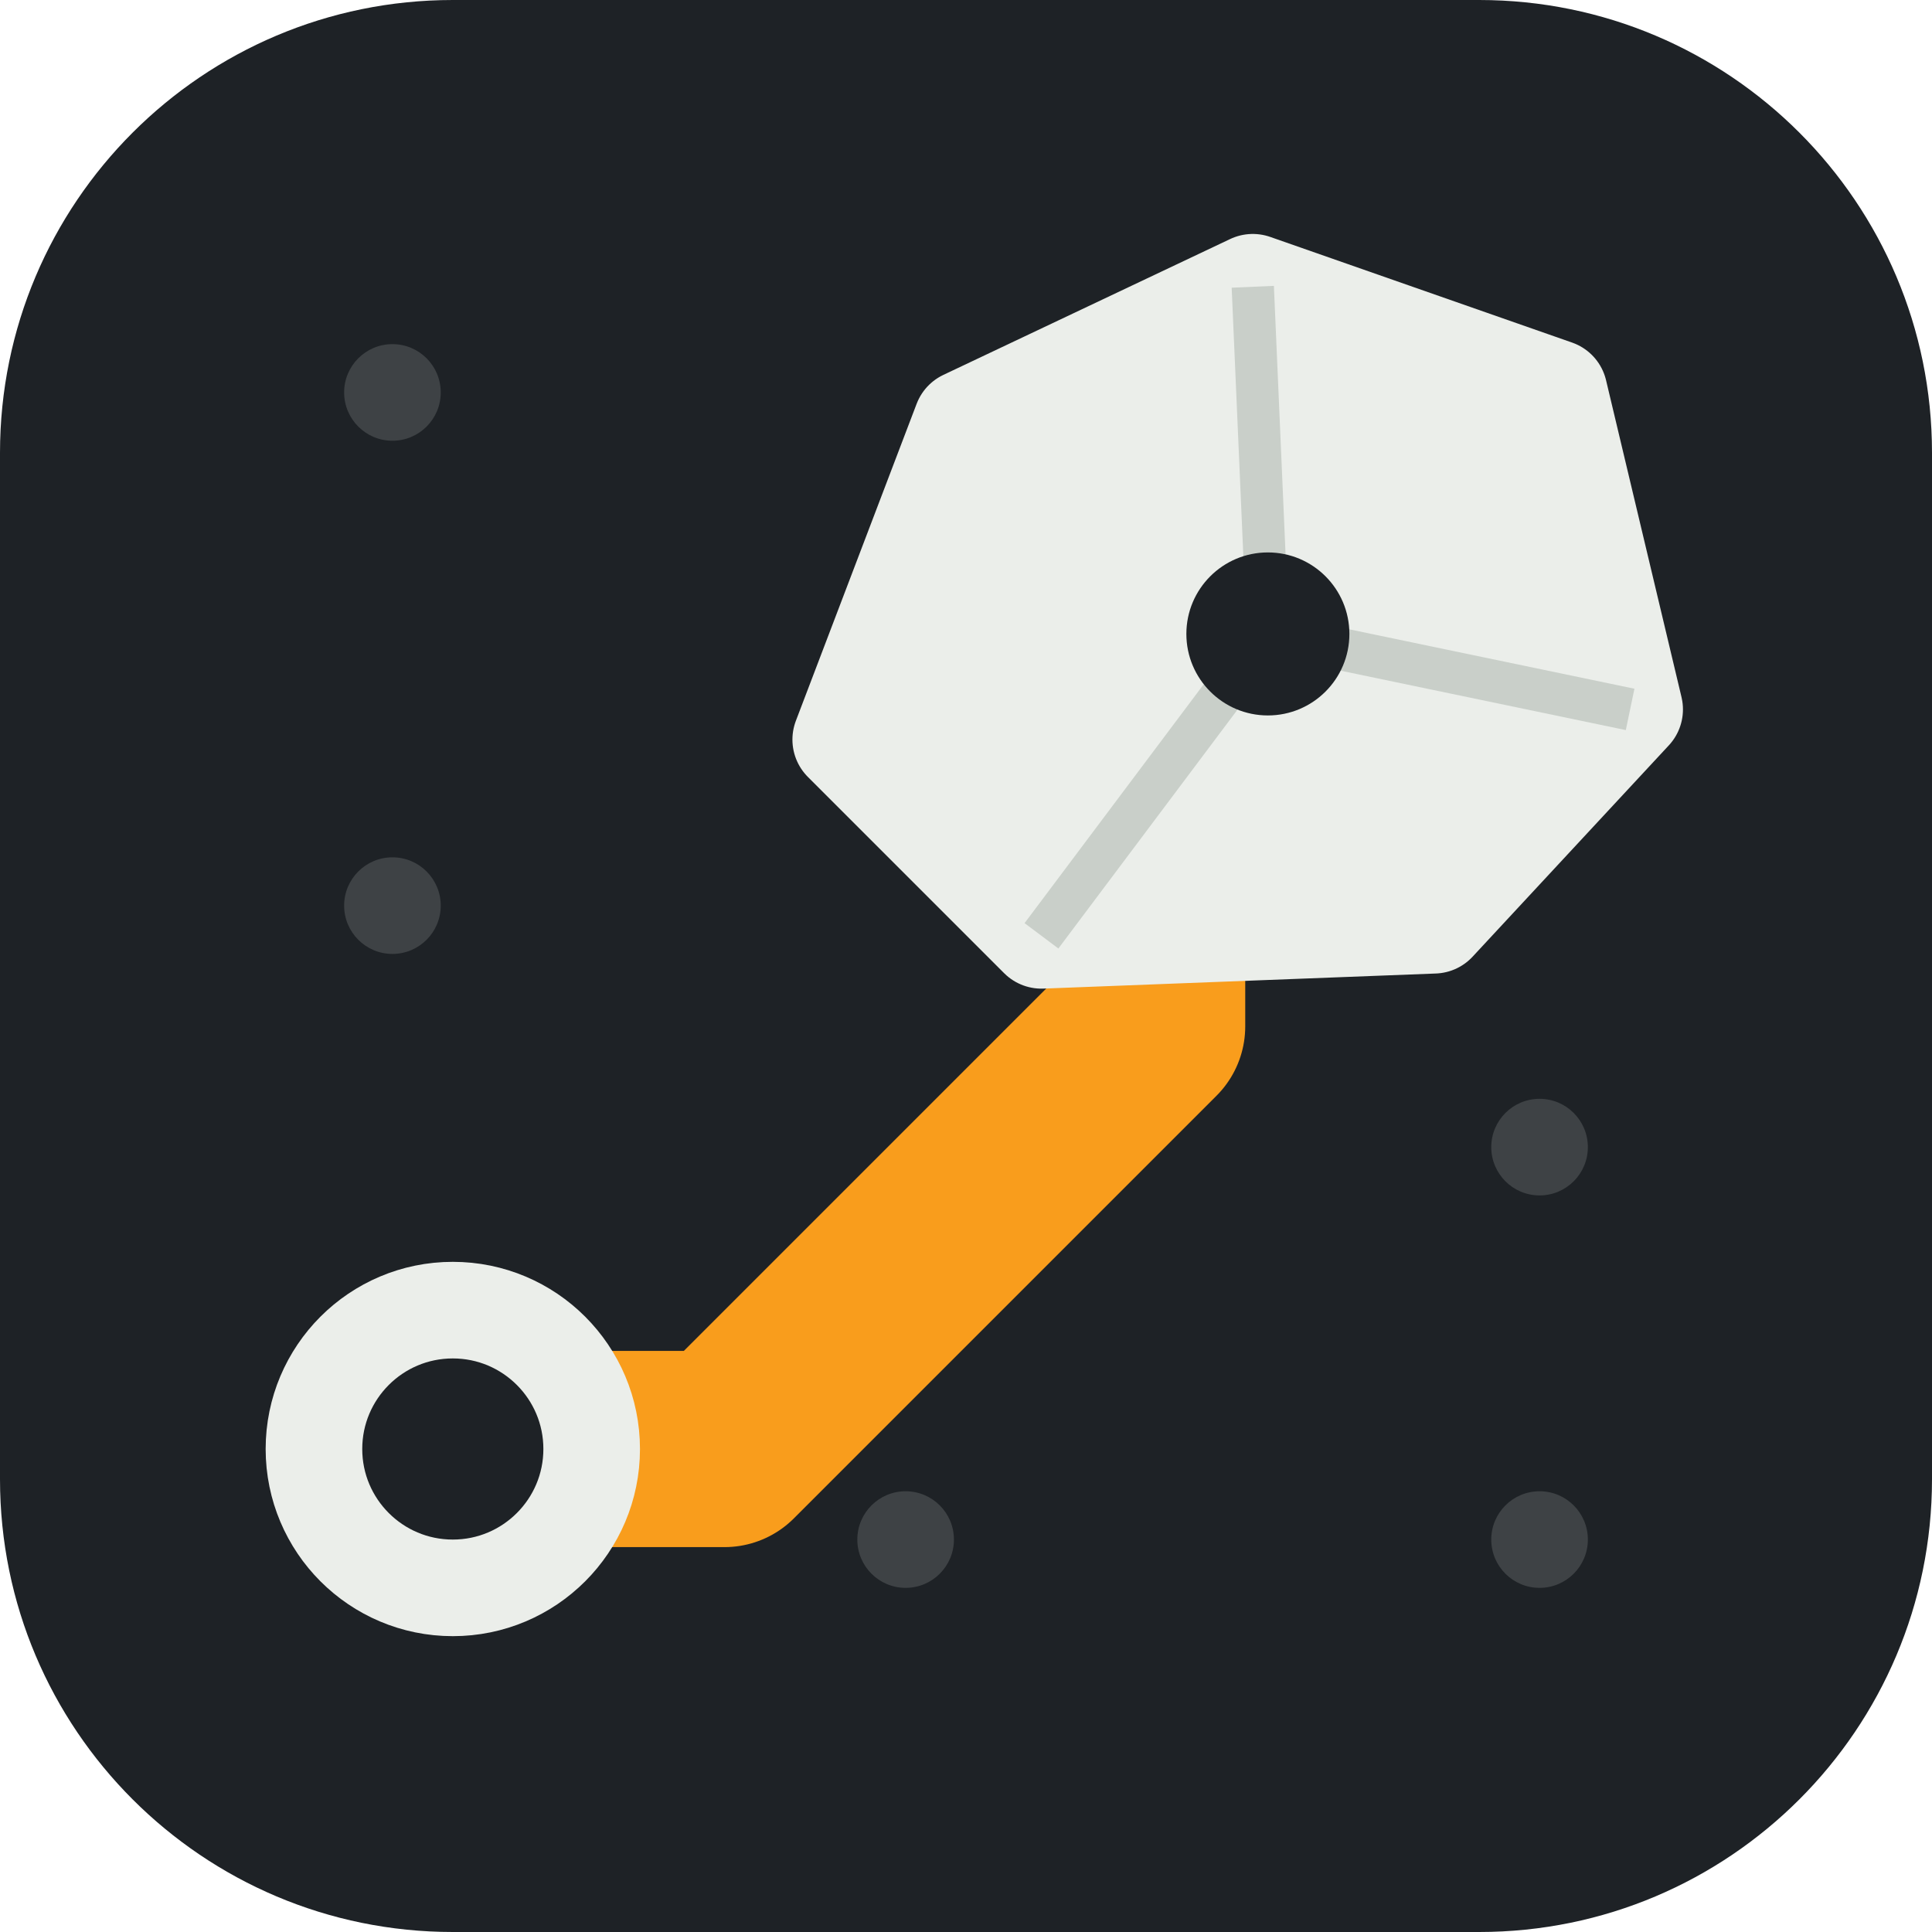
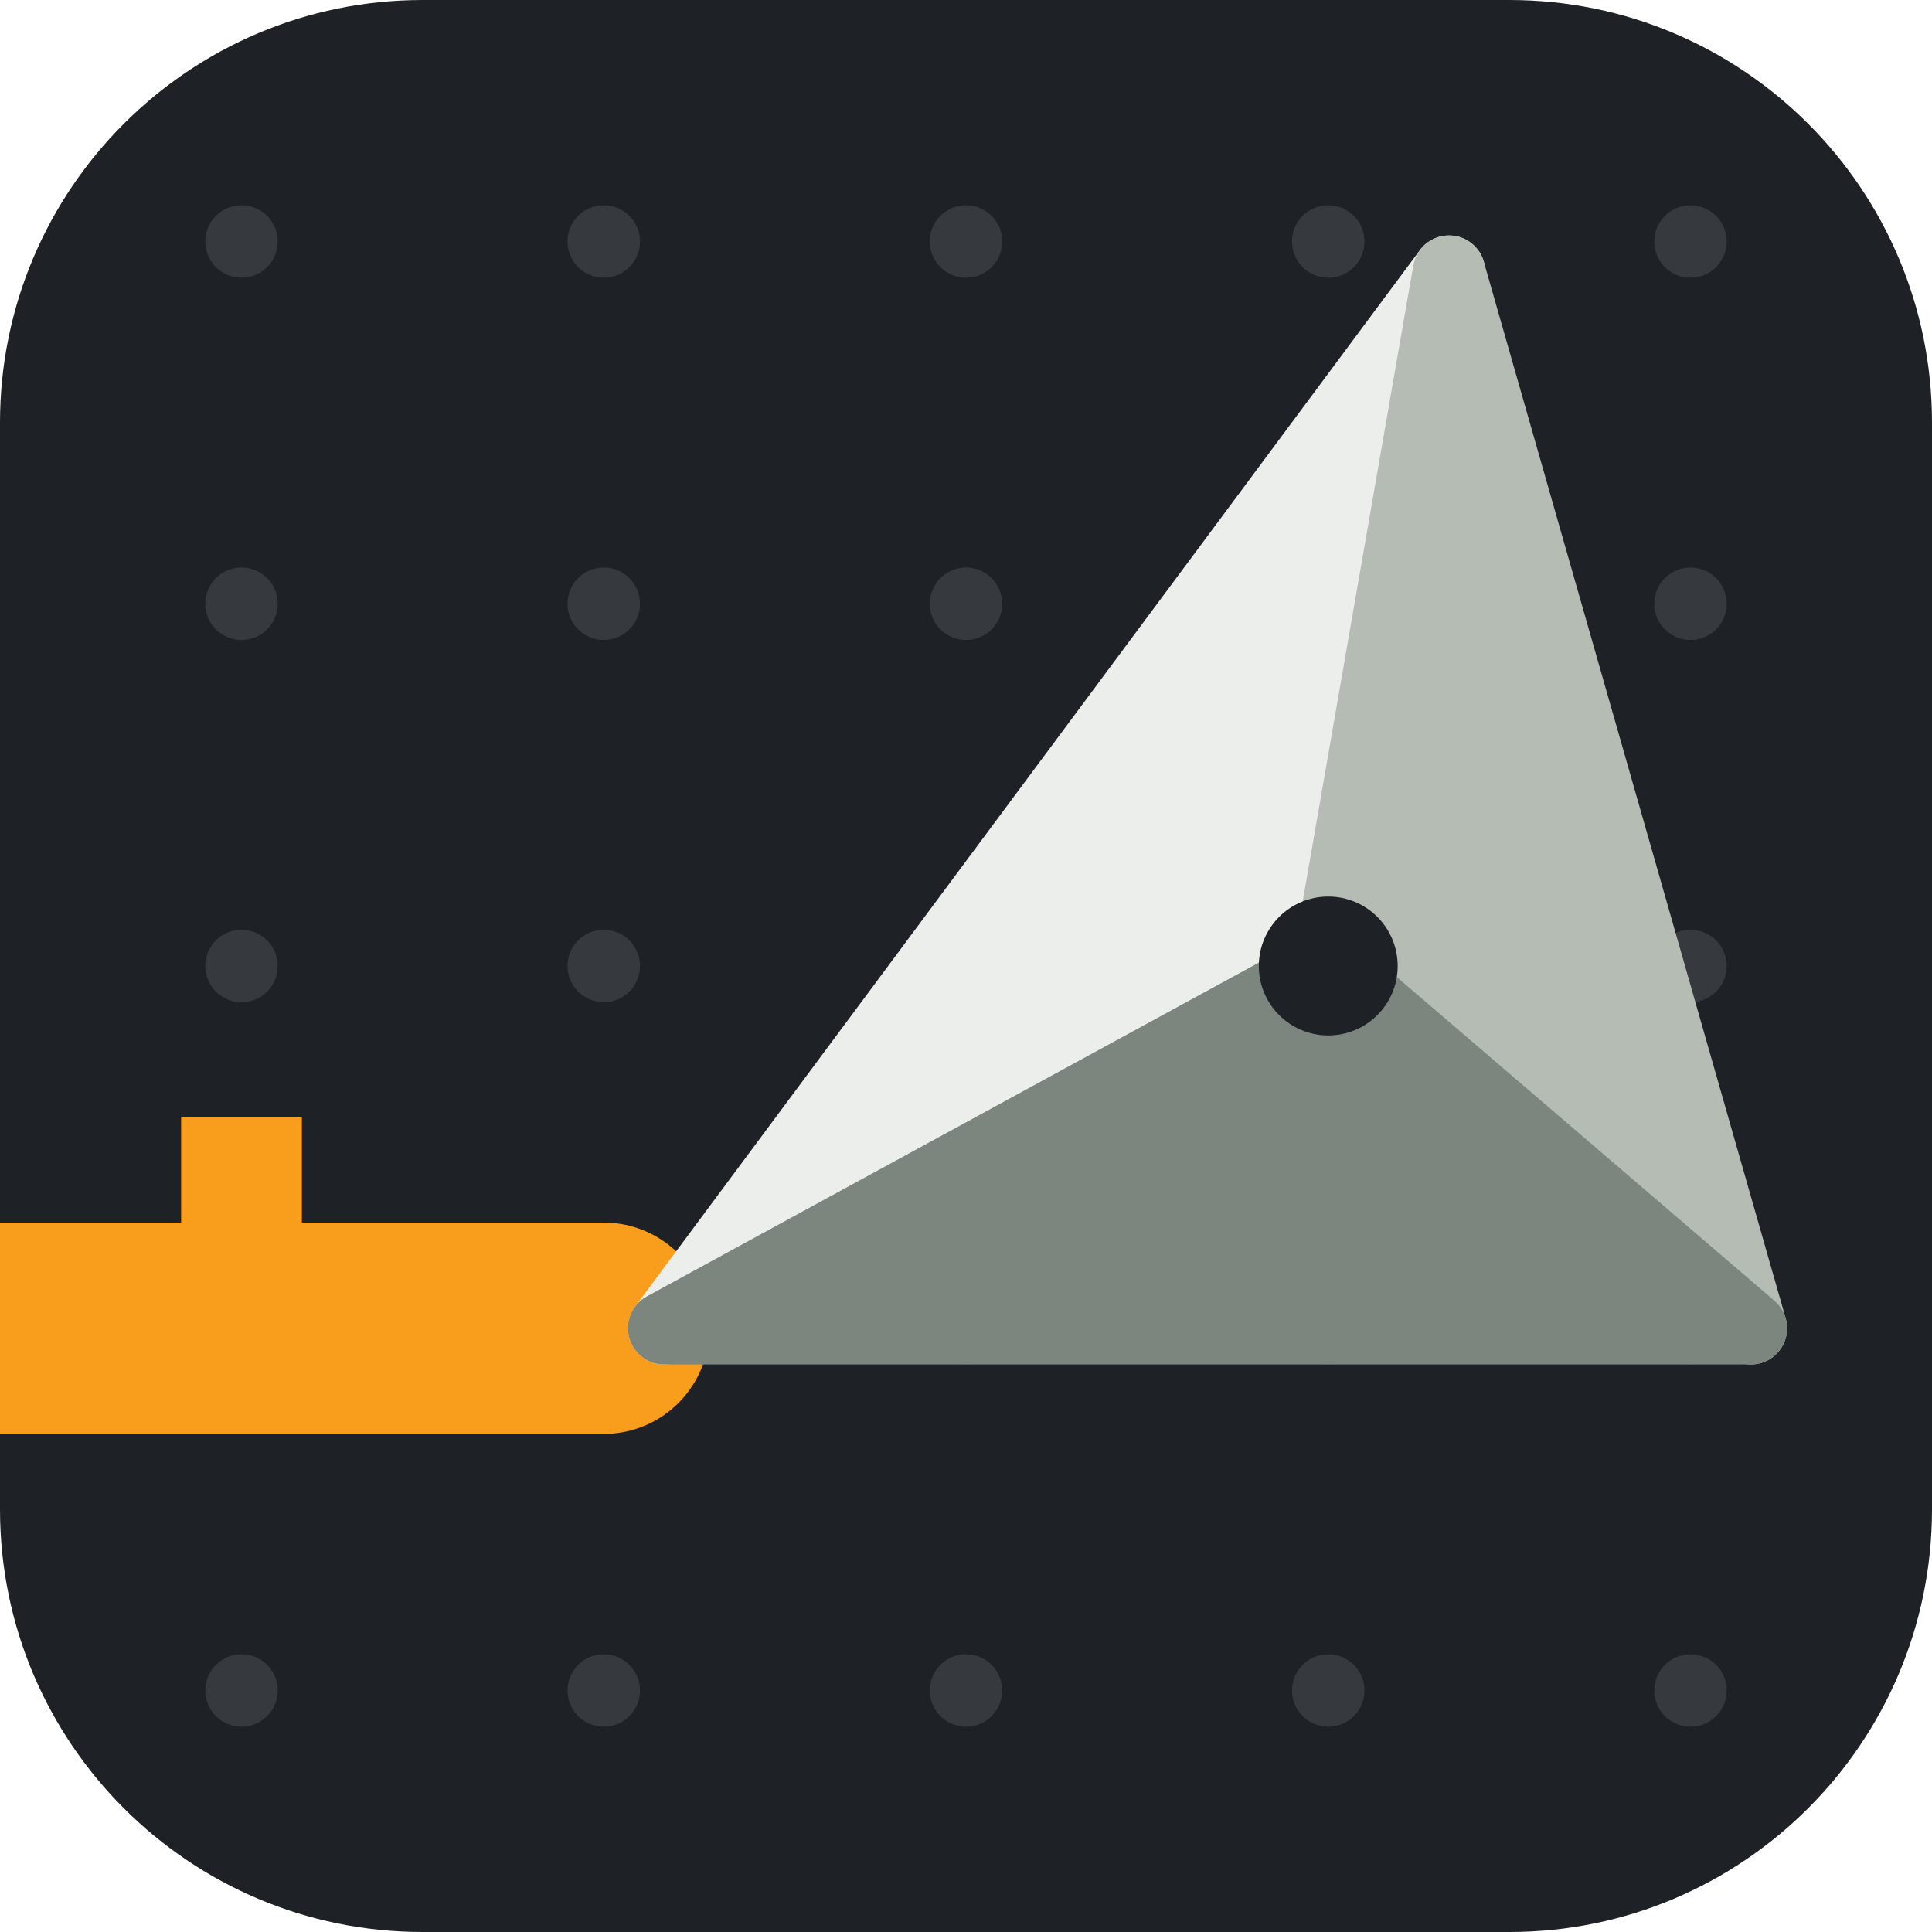
<svg xmlns="http://www.w3.org/2000/svg" viewBox="0 0 64 64">
-   <rect width="64" height="64" rx="15" fill="#1e2226" />
-   <g fill="#ebeeea" opacity="0.16">
-     <circle cx="13" cy="13" r="1.6" />
-     <circle cx="13" cy="30" r="1.6" />
-     <circle cx="30" cy="51" r="1.6" />
-     <circle cx="51" cy="51" r="1.6" />
-     <circle cx="51" cy="38" r="1.6" />
+   <defs>
+     <clipPath id="tile">
+       <rect width="64" height="64" rx="14" />
+     </clipPath>
+   </defs>
+   <g clip-path="url(#tile)">
+     <rect width="64" height="64" fill="#1e2226" />
+     <g fill="#ebeeea" opacity="0.12">
+       <circle cx="8" cy="8" r="1.2" />
+       <circle cx="20" cy="8" r="1.2" />
+       <circle cx="32" cy="8" r="1.2" />
+       <circle cx="44" cy="8" r="1.2" />
+       <circle cx="56" cy="8" r="1.2" />
+       <circle cx="8" cy="20" r="1.2" />
+       <circle cx="20" cy="20" r="1.2" />
+       <circle cx="32" cy="20" r="1.2" />
+       <circle cx="44" cy="20" r="1.2" />
+       <circle cx="56" cy="20" r="1.2" />
+       <circle cx="8" cy="32" r="1.2" />
+       <circle cx="20" cy="32" r="1.2" />
+       <circle cx="32" cy="32" r="1.2" />
+       <circle cx="44" cy="32" r="1.2" />
+       <circle cx="56" cy="32" r="1.2" />
+       <circle cx="8" cy="44" r="1.2" />
+       <circle cx="20" cy="44" r="1.2" />
+       <circle cx="32" cy="44" r="1.2" />
+       <circle cx="44" cy="44" r="1.2" />
+       <circle cx="56" cy="44" r="1.2" />
+       <circle cx="8" cy="56" r="1.2" />
+       <circle cx="20" cy="56" r="1.2" />
+       <circle cx="32" cy="56" r="1.2" />
+       <circle cx="44" cy="56" r="1.2" />
+       <circle cx="56" cy="56" r="1.2" />
+     </g>
+     <path d="M-4 44 H20" stroke="#f99d1c" stroke-width="7" stroke-linecap="round" />
+     <path d="M8 44 V37" stroke="#f99d1c" stroke-width="4" />
+     <g stroke-width="2.4" stroke-linejoin="round">
+       <path d="M22 44 L48 9 L44 32 Z" fill="#ebeeea" stroke="#ebeeea" />
+       <path d="M48 9 L58 44 L44 32 Z" fill="#b4bcb4" stroke="#b4bcb4" />
+       <path d="M22 44 L44 32 L58 44 Z" fill="#7d867e" stroke="#7d867e" />
+     </g>
+     <circle cx="44" cy="32" r="2.3" fill="#1e2226" />
  </g>
-   <path d="M15 48 H24 L38 34 V24" fill="none" stroke="#f99d1c" stroke-width="6.5" stroke-linecap="round" stroke-linejoin="round" />
-   <circle cx="15" cy="48" r="4.6" fill="#1e2226" stroke="#ebeeea" stroke-width="3.2" />
-   <path d="M28 24.5 L32 14 L41.5 9.5 L51.5 13 L54 23.5 L47.5 30.5 L34.5 31 Z" fill="#ebeeea" stroke="#ebeeea" stroke-width="3.5" stroke-linejoin="round" />
-   <path d="M41.5 9.5 L42 21 L54 23.5 M42 21 L34.5 31" fill="none" stroke="#c9cfc9" stroke-width="1.4" stroke-linejoin="round" />
-   <circle cx="42" cy="21" r="2.7" fill="#1e2226" />
</svg>
